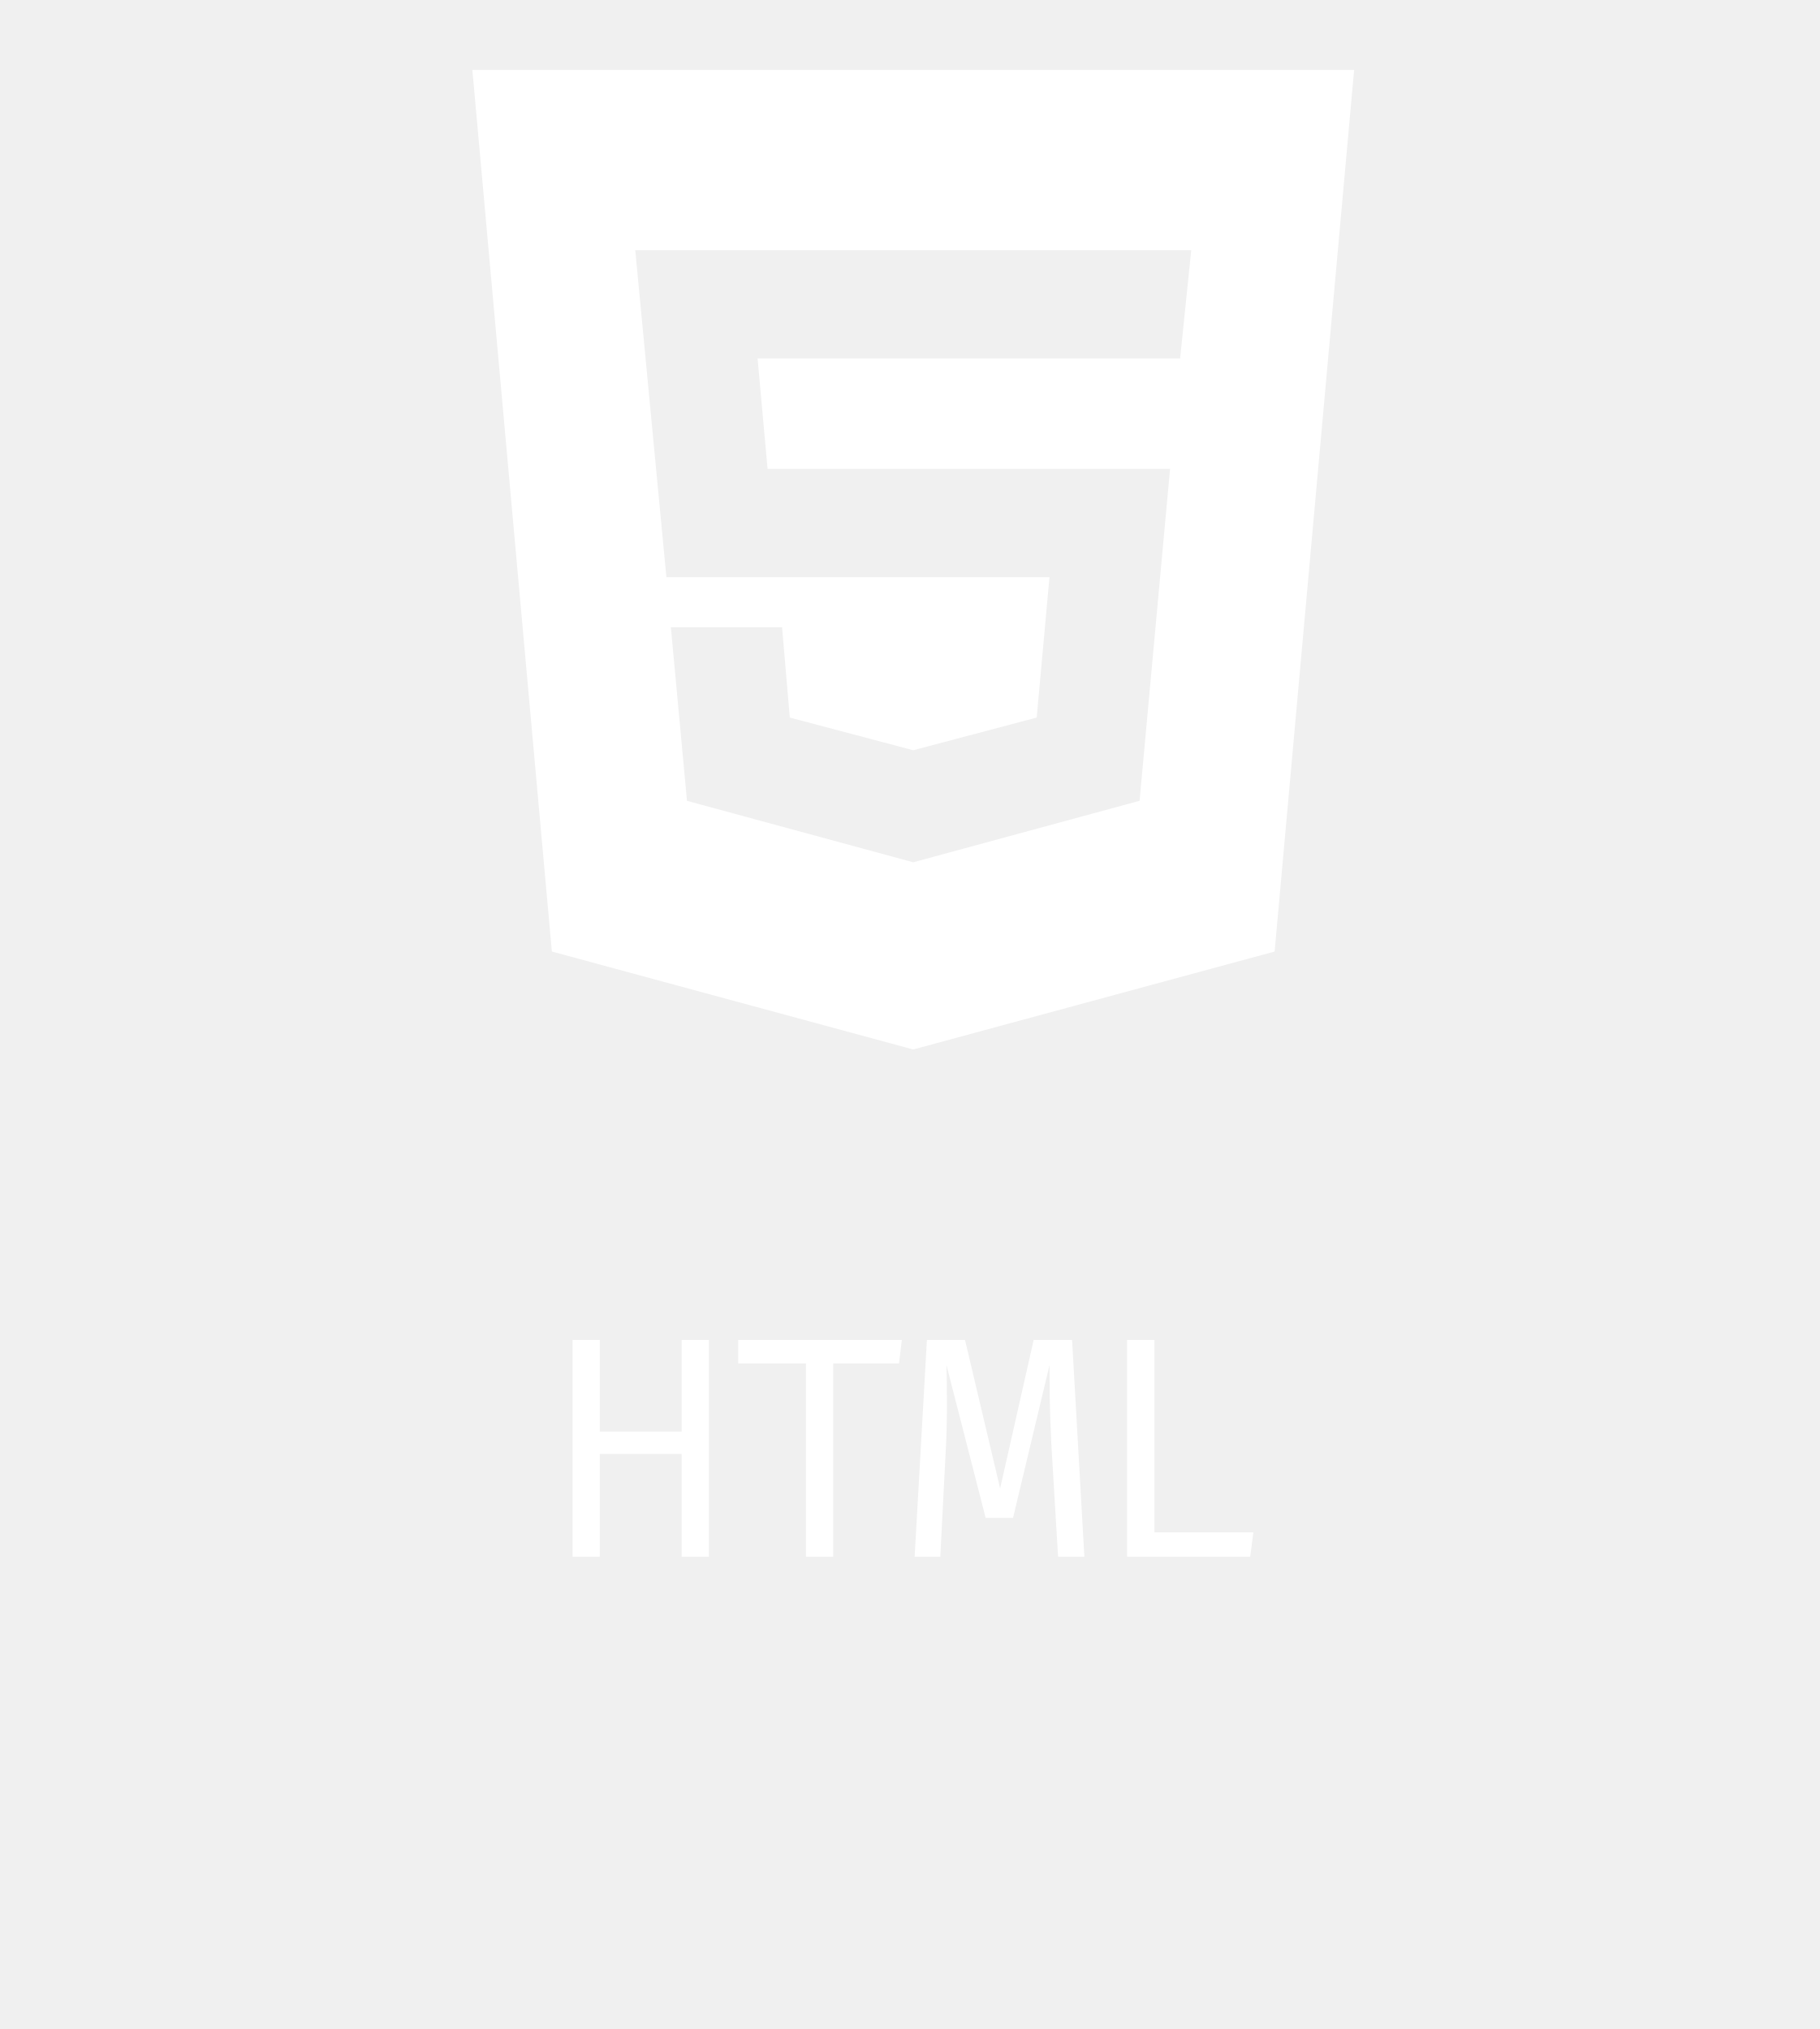
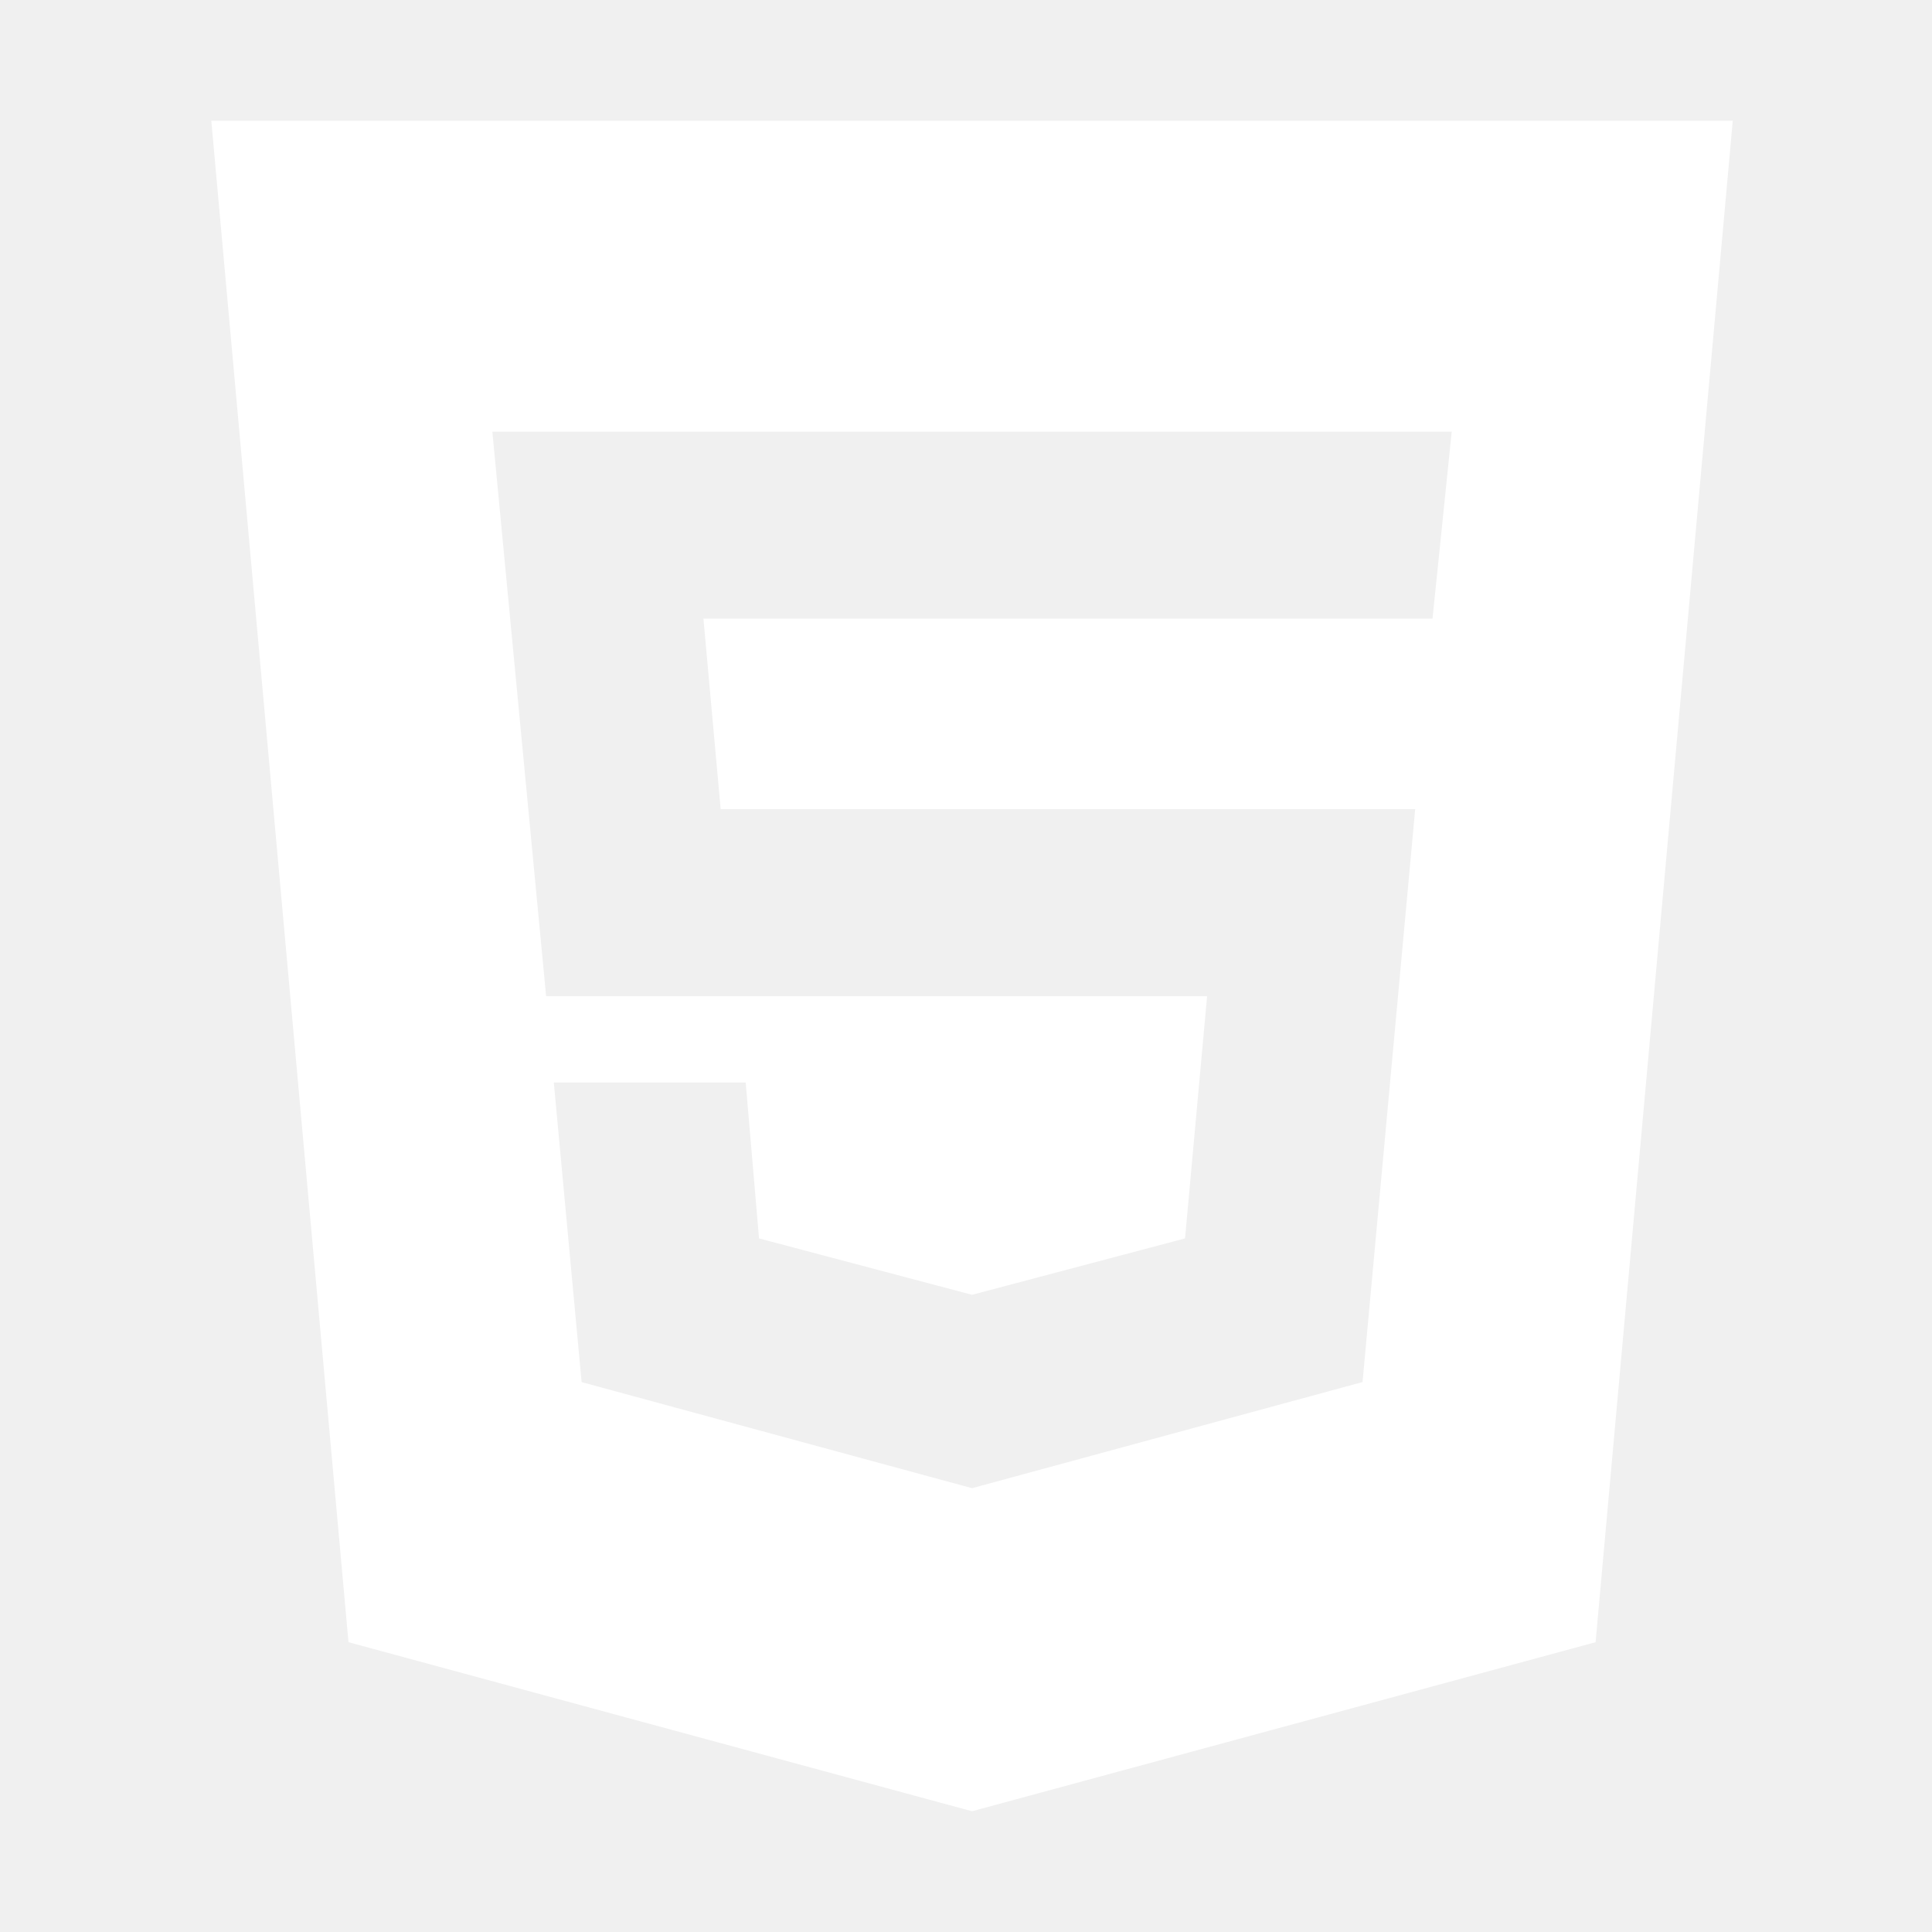
- <svg xmlns="http://www.w3.org/2000/svg" width="104" height="116" viewBox="0 0 104 116" fill="none">
-   <path d="M52.2 49.298L65.136 45.782L66.88 26.803H43.873L43.302 20.492H67.454L68.09 14.301H36.31L38.091 33H59.987L59.256 41.024L52.2 42.892L45.144 41.024L44.702 35.861H38.346L39.267 45.784L52.2 49.298ZM27 4H77.4L72.856 54.4L52.2 60L31.544 54.4L27 4Z" fill="white" />
-   <path d="M38.964 89V83.123H34.284V89H32.727V76.607H34.284V81.845H38.964V76.607H40.521V89H38.964ZM47.624 77.948V89H46.067V77.948H42.197V76.607H51.548L51.386 77.948H47.624ZM61.279 76.607L61.981 89H60.478L60.091 82.529C60.073 82.091 60.055 81.647 60.037 81.197C60.019 80.747 60.007 80.315 60.001 79.901C59.995 79.487 59.992 79.118 59.992 78.794C59.992 78.47 59.992 78.218 59.992 78.038L57.904 86.777H56.338L54.097 78.038C54.103 78.212 54.109 78.47 54.115 78.812C54.121 79.148 54.124 79.529 54.124 79.955C54.13 80.381 54.127 80.819 54.115 81.269C54.109 81.713 54.097 82.127 54.079 82.511L53.746 89H52.279L52.981 76.607H55.159L57.166 85.094L59.083 76.607H61.279ZM64.422 89V76.607H65.988V87.605H71.64L71.46 89H64.422Z" fill="white" />
+ <svg xmlns="http://www.w3.org/2000/svg" width="64" height="64" viewBox="0 0 64 64" fill="none">
+   <path d="M32.2 49.298L45.136 45.782L46.88 26.803H23.873L23.302 20.492H47.454L48.09 14.301H16.31L18.091 33H39.987L39.256 41.024L32.2 42.892L25.144 41.024L24.702 35.861H18.346L19.267 45.784L32.2 49.298ZM7 4H57.4L52.856 54.4L32.2 60L11.544 54.4L7 4Z" fill="white" />
</svg>
